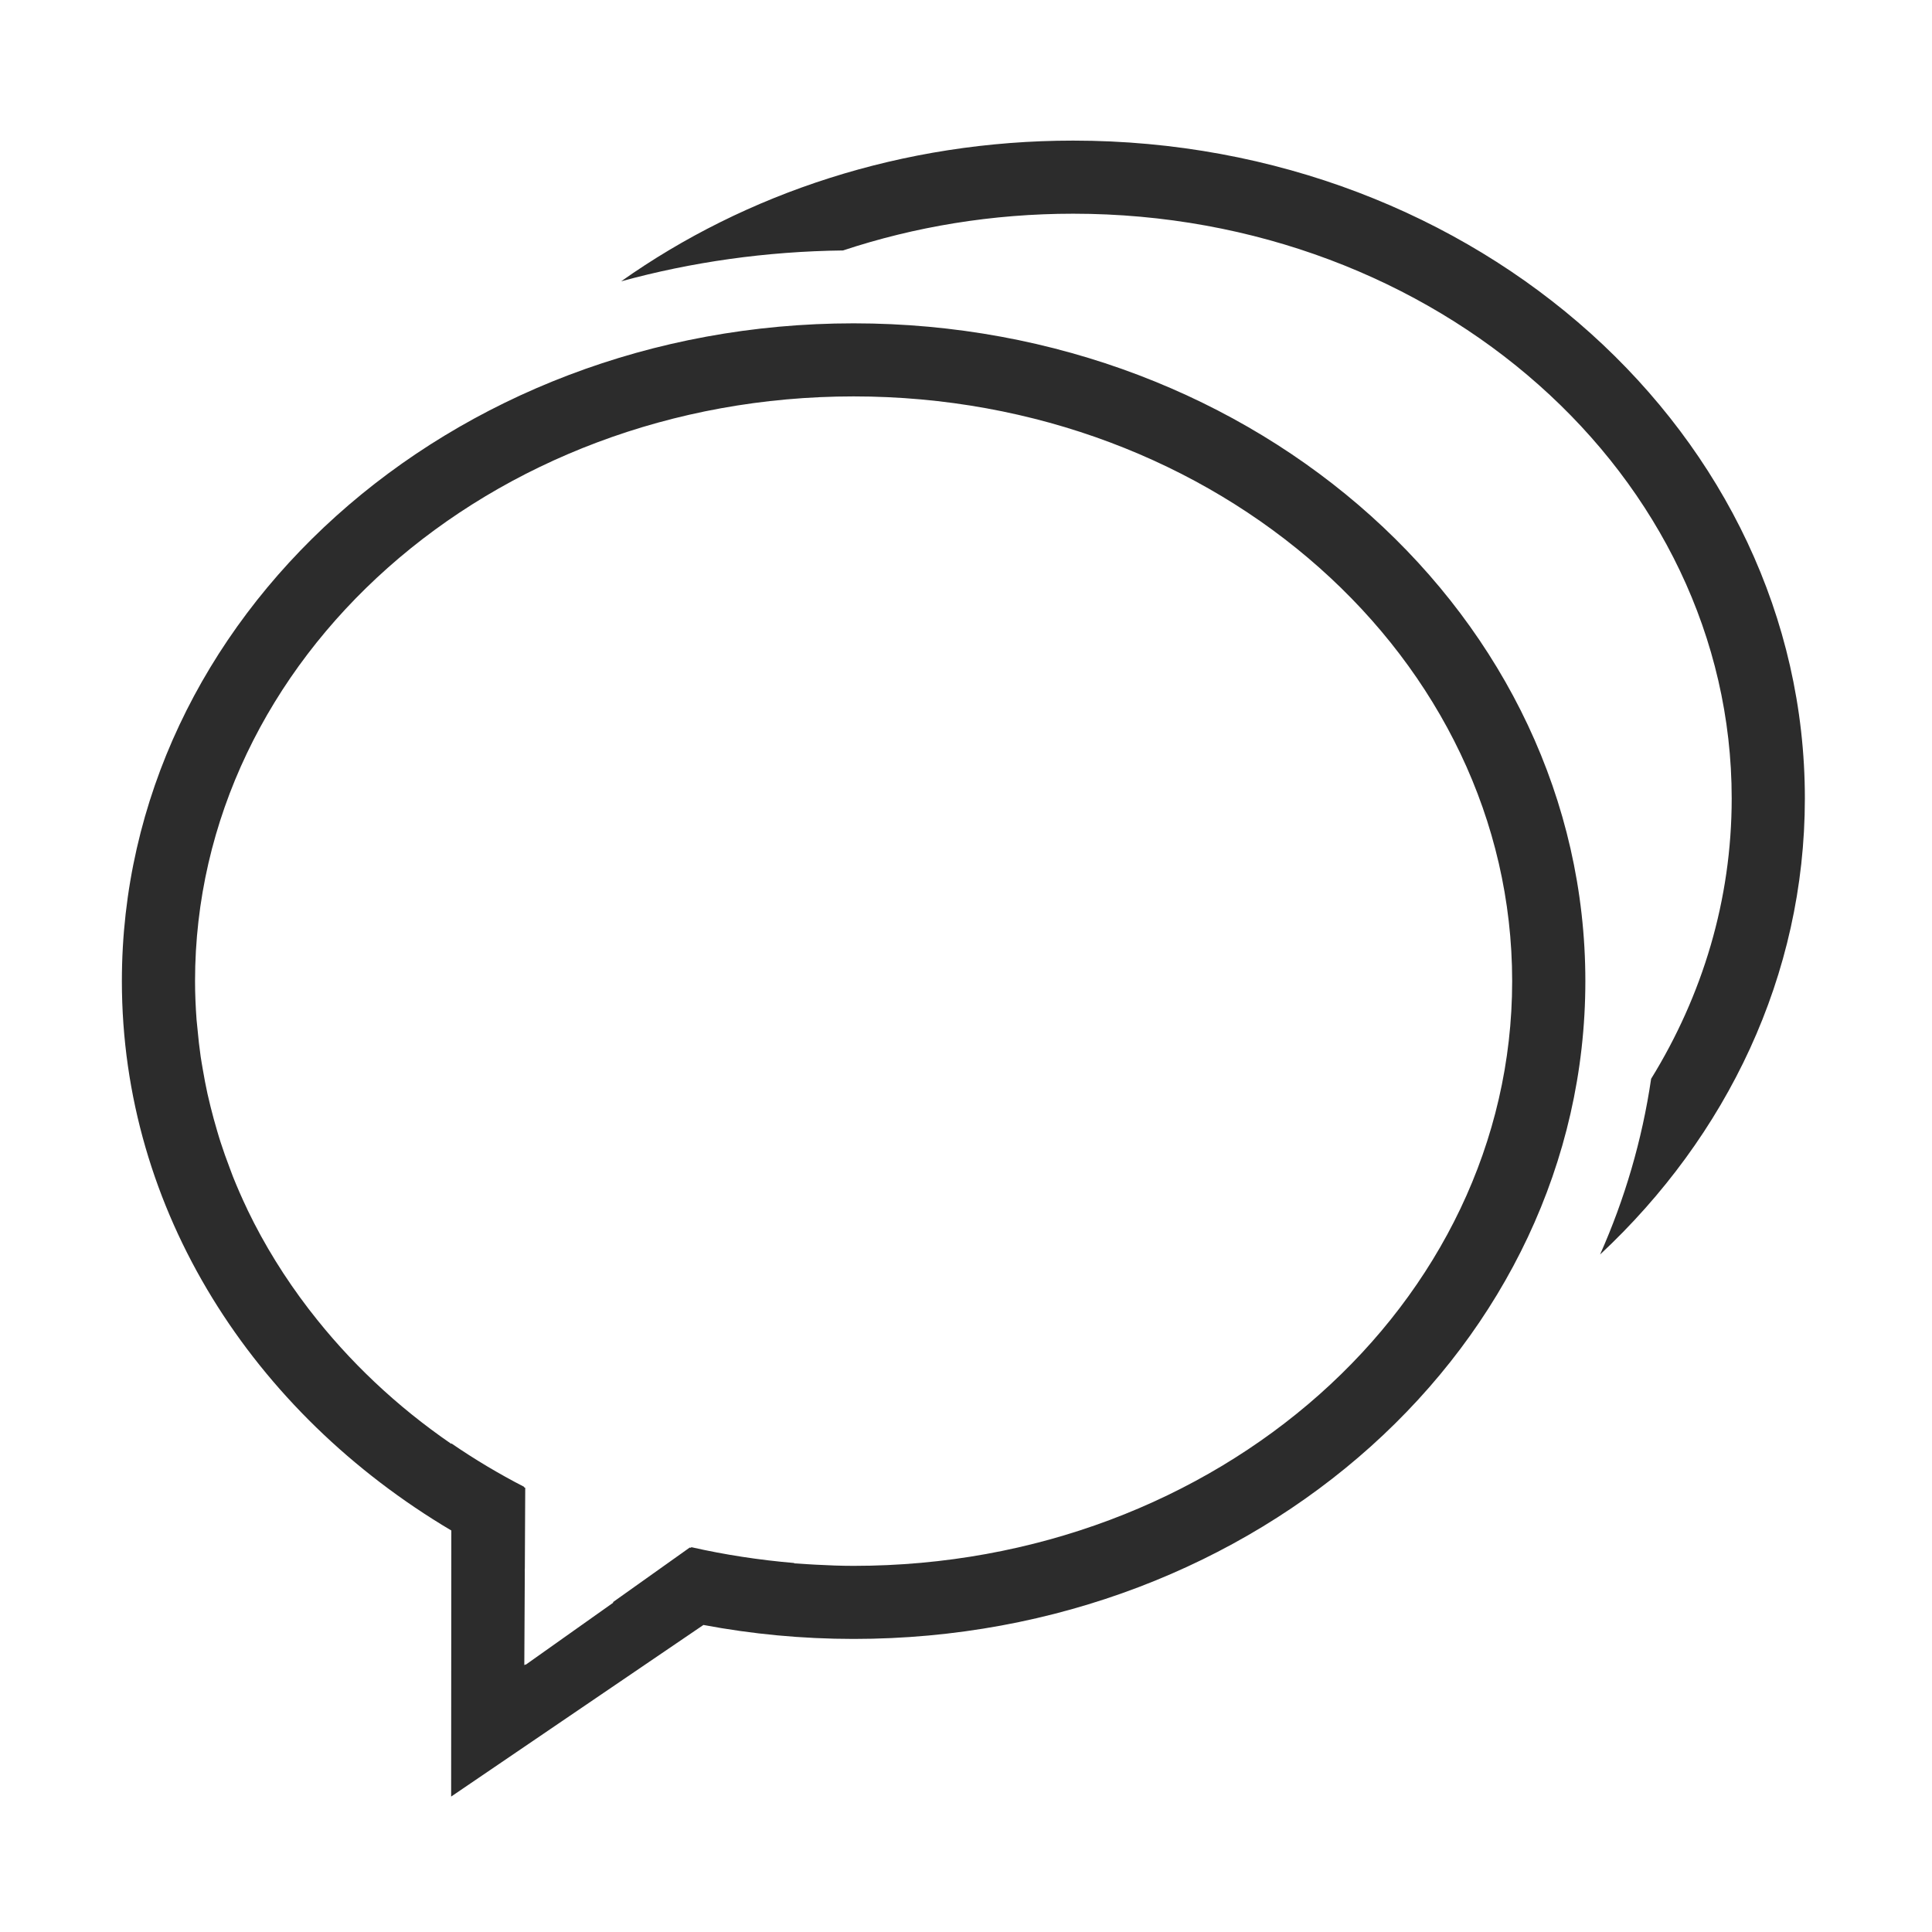
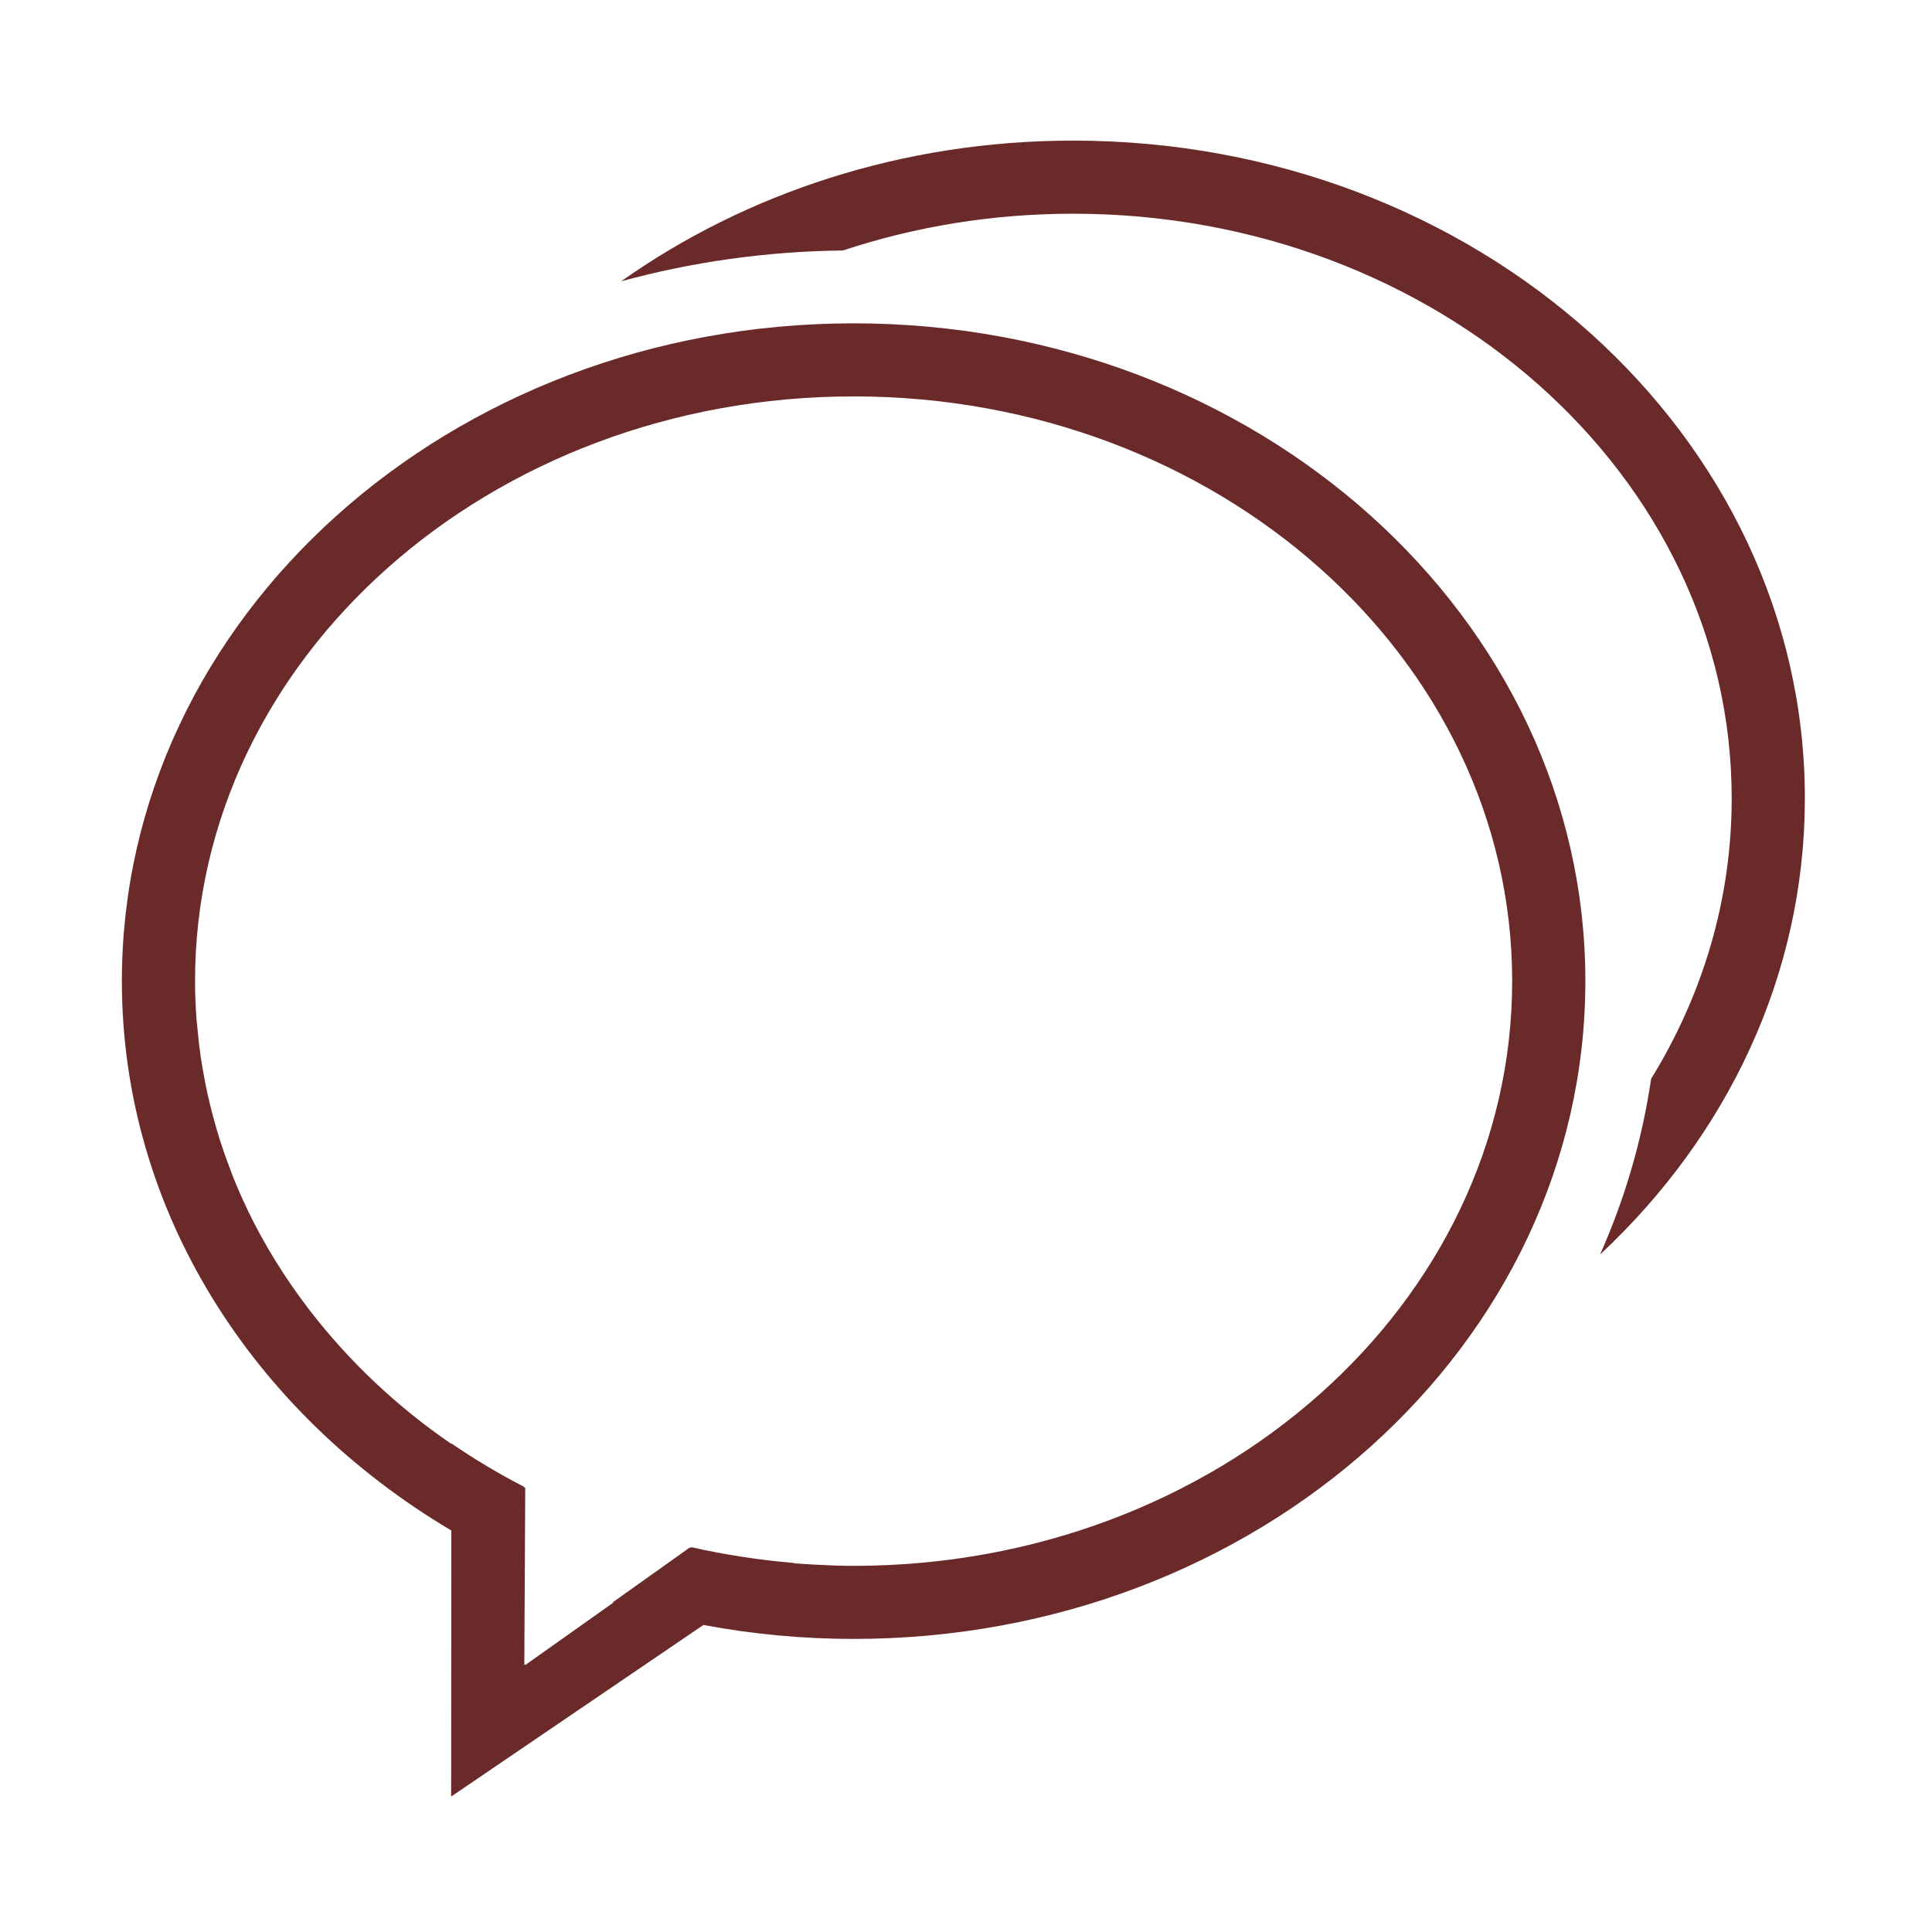
<svg xmlns="http://www.w3.org/2000/svg" t="1534922626551" class="icon" style="" viewBox="0 0 1024 1024" version="1.1" p-id="48322" width="32" height="32">
  <defs>
    <style type="text/css" />
  </defs>
-   <path d="M848.072 664.924c13.088-29.448 22.282-60.652 27.061-93.146 27.199-44.12 42.701-94.766 42.701-148.617 0-171.159-156.289-309.891-349.043-309.891-42.915 0-83.995 6.889-121.976 19.477-40.822 0.483-80.301 6.148-117.6 16.36 65.973-46.668 149.115-74.583 239.576-74.583 214.177 0 387.823 156.089 387.823 348.637C956.614 517.064 915.25 602.239 848.072 664.924L848.072 664.924zM840.27 520.01c0 192.547-173.647 348.655-387.824 348.655-27.295 0-53.918-2.566-79.612-7.405L239.113 952.22l0.095-141.022C134.049 748.825 64.597 641.728 64.597 520.01c0-192.548 173.639-348.637 387.849-348.637C666.622 171.373 840.27 327.462 840.27 520.01L840.27 520.01zM103.378 520.01c0 6.836 0.306 13.605 0.792 20.338 0.142 1.721 0.357 3.462 0.521 5.183 0.448 4.873 0.969 9.712 1.67 14.518 0.341 2.324 0.77 4.599 1.149 6.887 0.737 4.307 1.524 8.543 2.458 12.779 0.504 2.222 1.024 4.442 1.58 6.665 1.093 4.409 2.282 8.782 3.573 13.122 0.573 1.878 1.11 3.789 1.722 5.665 1.49 4.631 3.125 9.195 4.848 13.726 0.594 1.602 1.167 3.203 1.795 4.789 2.265 5.648 4.688 11.193 7.31 16.686 0.16 0.344 0.301 0.69 0.466 1.035 8.89 18.46 19.769 35.956 32.319 52.35 0.215 0.294 0.43 0.551 0.646 0.826 20.721 26.917 46.006 50.838 74.997 70.727l0-0.293c12.226 8.404 25.099 16.102 38.549 23.024l0 0.259c0.199 0.104 0.412 0.172 0.612 0.292l-0.216 42.863c-0.017 0-0.017-0.017-0.035-0.017l0.017 2.256-0.257 48.889 0.655-0.465 0 0.277 46.608-33.03c-0.129-0.034-0.25-0.087-0.379-0.122l40.779-28.999c0.164 0.034 0.336 0.086 0.499 0.122l0.439-0.311c17.703 4.012 35.94 6.801 54.59 8.387l-0.24 0.171c2.273 0.172 4.572 0.275 6.87 0.432 1.585 0.086 3.143 0.188 4.701 0.275 6.63 0.362 13.295 0.62 20.027 0.62 192.754 0 349.034-138.766 349.034-309.926S645.2 210.103 452.446 210.103C259.658 210.103 103.378 348.851 103.378 520.01L103.378 520.01z" p-id="48323" fill="#2c2c2c" />
+   <path d="M848.072 664.924c13.088-29.448 22.282-60.652 27.061-93.146 27.199-44.12 42.701-94.766 42.701-148.617 0-171.159-156.289-309.891-349.043-309.891-42.915 0-83.995 6.889-121.976 19.477-40.822 0.483-80.301 6.148-117.6 16.36 65.973-46.668 149.115-74.583 239.576-74.583 214.177 0 387.823 156.089 387.823 348.637C956.614 517.064 915.25 602.239 848.072 664.924L848.072 664.924zM840.27 520.01c0 192.547-173.647 348.655-387.824 348.655-27.295 0-53.918-2.566-79.612-7.405L239.113 952.22l0.095-141.022C134.049 748.825 64.597 641.728 64.597 520.01c0-192.548 173.639-348.637 387.849-348.637C666.622 171.373 840.27 327.462 840.27 520.01L840.27 520.01zM103.378 520.01c0 6.836 0.306 13.605 0.792 20.338 0.142 1.721 0.357 3.462 0.521 5.183 0.448 4.873 0.969 9.712 1.67 14.518 0.341 2.324 0.77 4.599 1.149 6.887 0.737 4.307 1.524 8.543 2.458 12.779 0.504 2.222 1.024 4.442 1.58 6.665 1.093 4.409 2.282 8.782 3.573 13.122 0.573 1.878 1.11 3.789 1.722 5.665 1.49 4.631 3.125 9.195 4.848 13.726 0.594 1.602 1.167 3.203 1.795 4.789 2.265 5.648 4.688 11.193 7.31 16.686 0.16 0.344 0.301 0.69 0.466 1.035 8.89 18.46 19.769 35.956 32.319 52.35 0.215 0.294 0.43 0.551 0.646 0.826 20.721 26.917 46.006 50.838 74.997 70.727l0-0.293c12.226 8.404 25.099 16.102 38.549 23.024l0 0.259c0.199 0.104 0.412 0.172 0.612 0.292l-0.216 42.863c-0.017 0-0.017-0.017-0.035-0.017l0.017 2.256-0.257 48.889 0.655-0.465 0 0.277 46.608-33.03c-0.129-0.034-0.25-0.087-0.379-0.122l40.779-28.999c0.164 0.034 0.336 0.086 0.499 0.122l0.439-0.311c17.703 4.012 35.94 6.801 54.59 8.387l-0.24 0.171c2.273 0.172 4.572 0.275 6.87 0.432 1.585 0.086 3.143 0.188 4.701 0.275 6.63 0.362 13.295 0.62 20.027 0.62 192.754 0 349.034-138.766 349.034-309.926S645.2 210.103 452.446 210.103C259.658 210.103 103.378 348.851 103.378 520.01L103.378 520.01z" p-id="48323" fill="rgb(107, 42, 42)" />
</svg>
